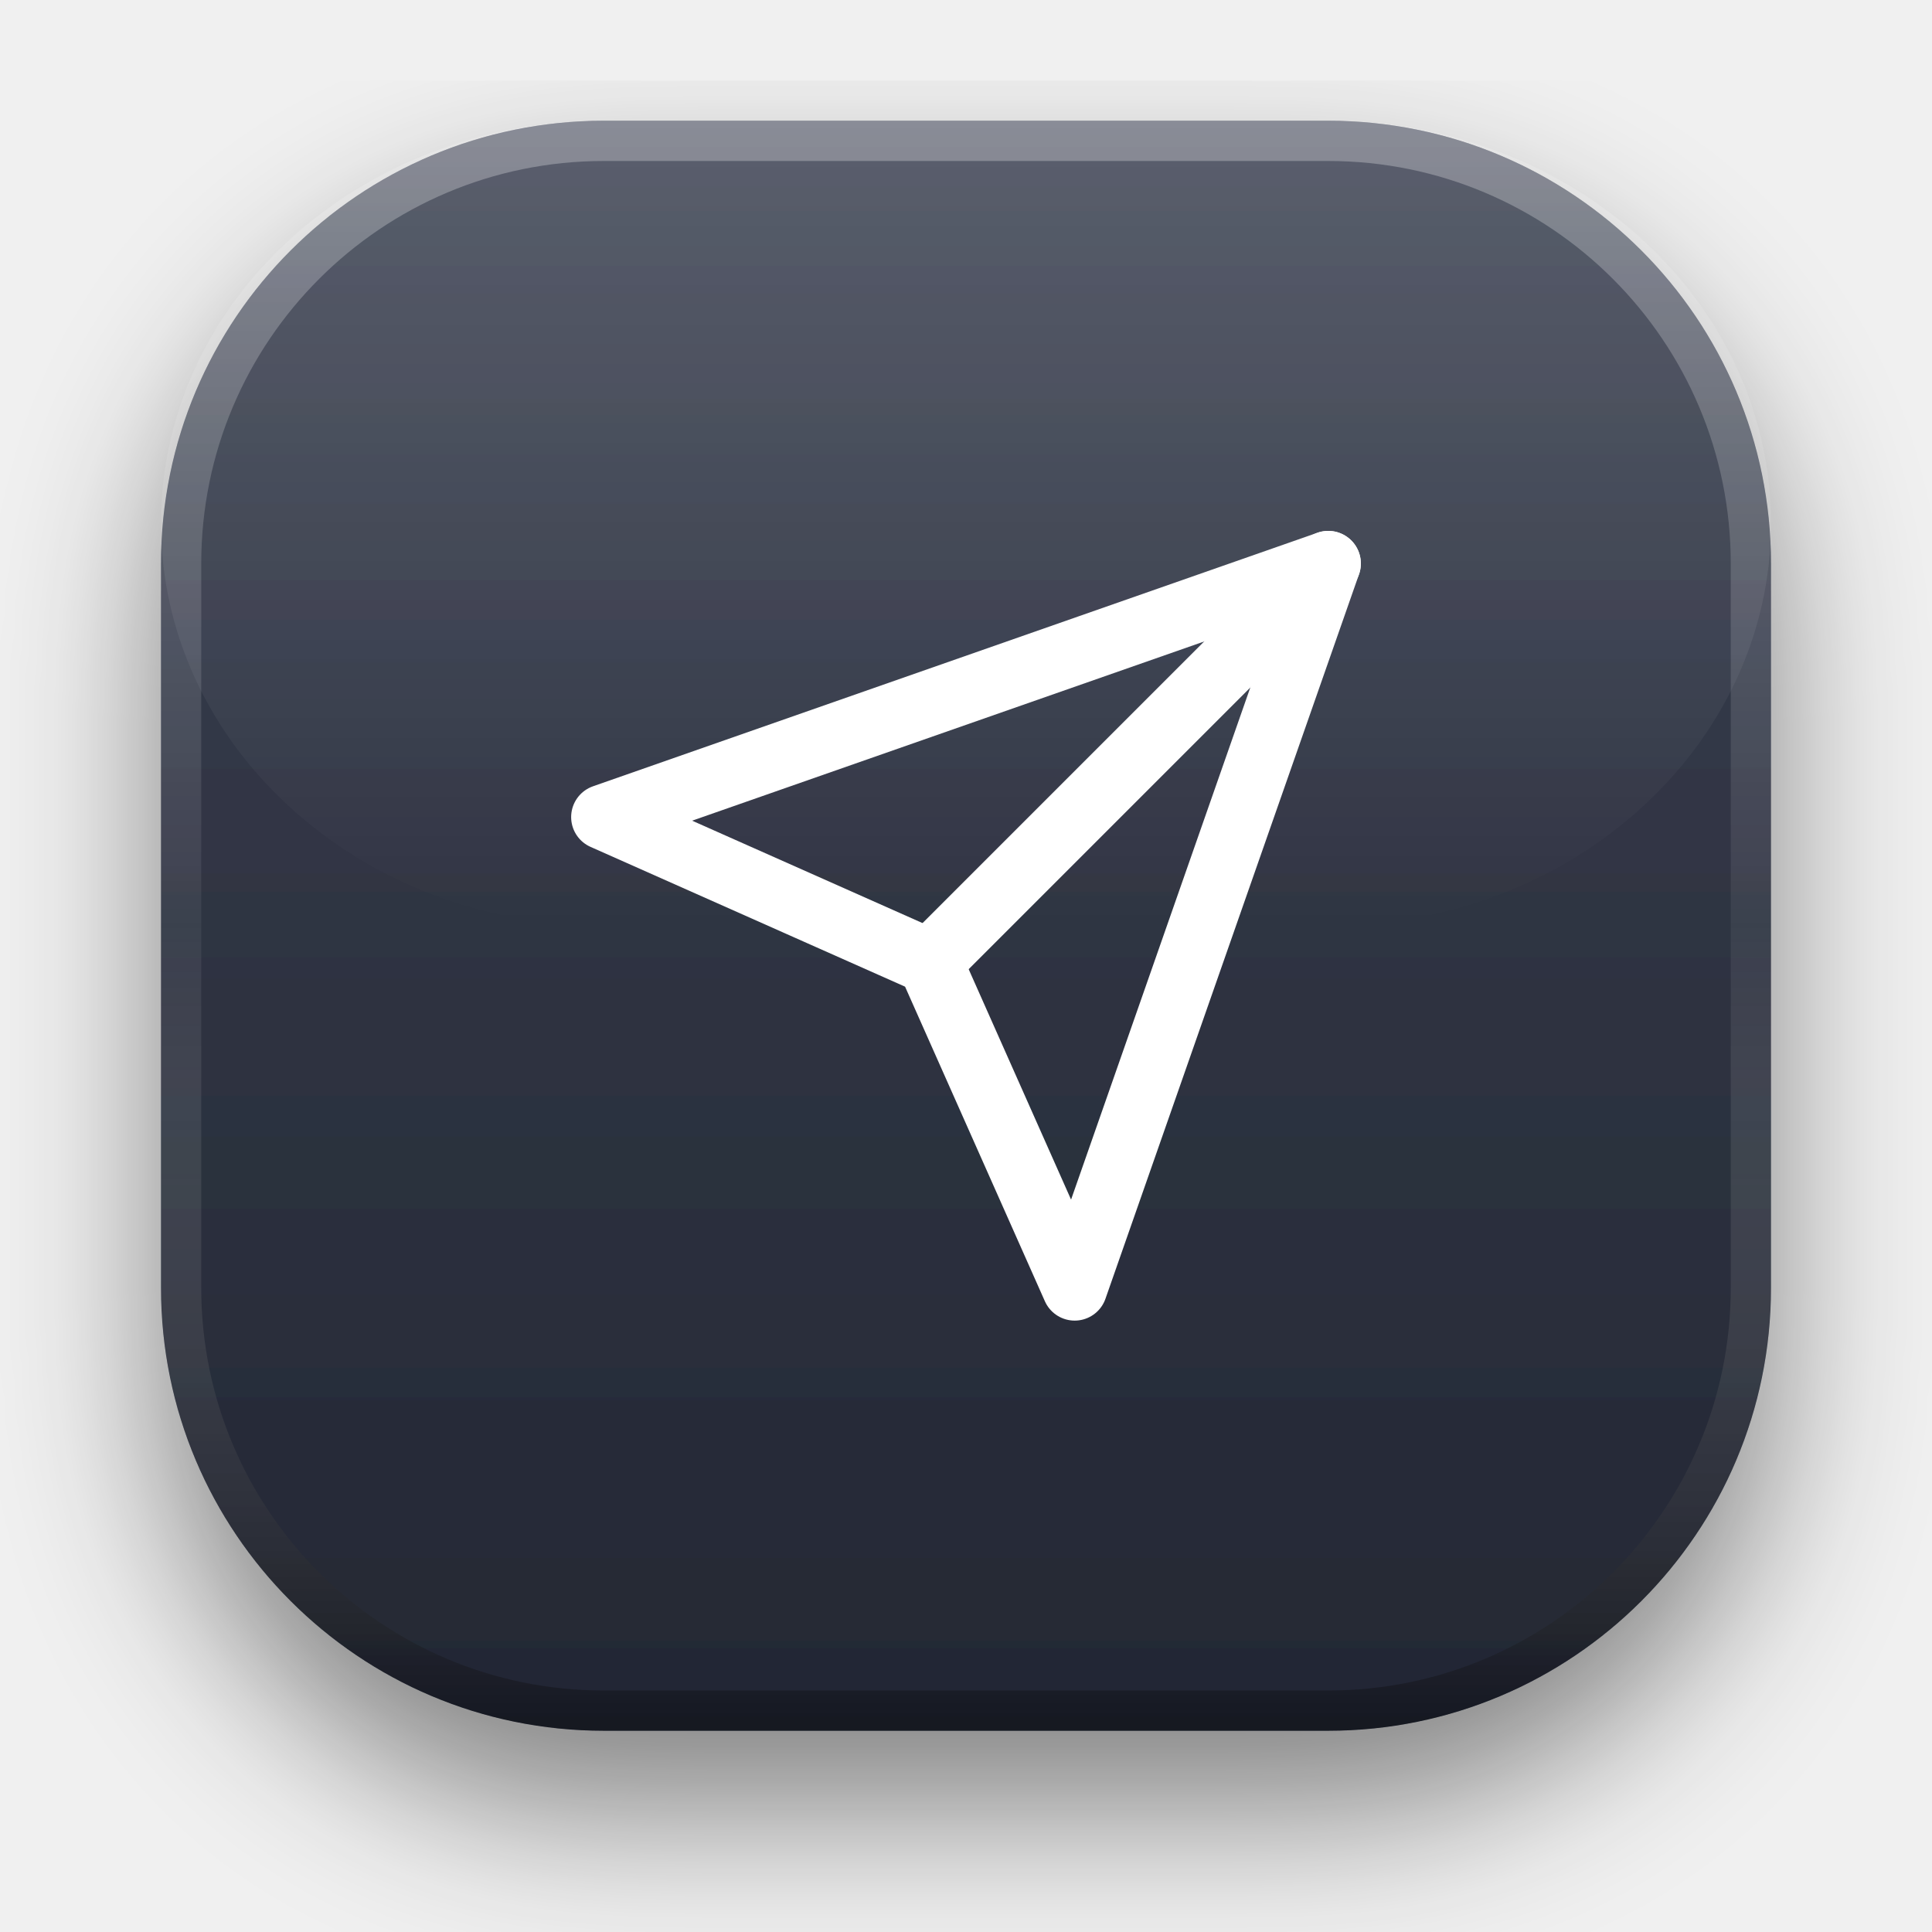
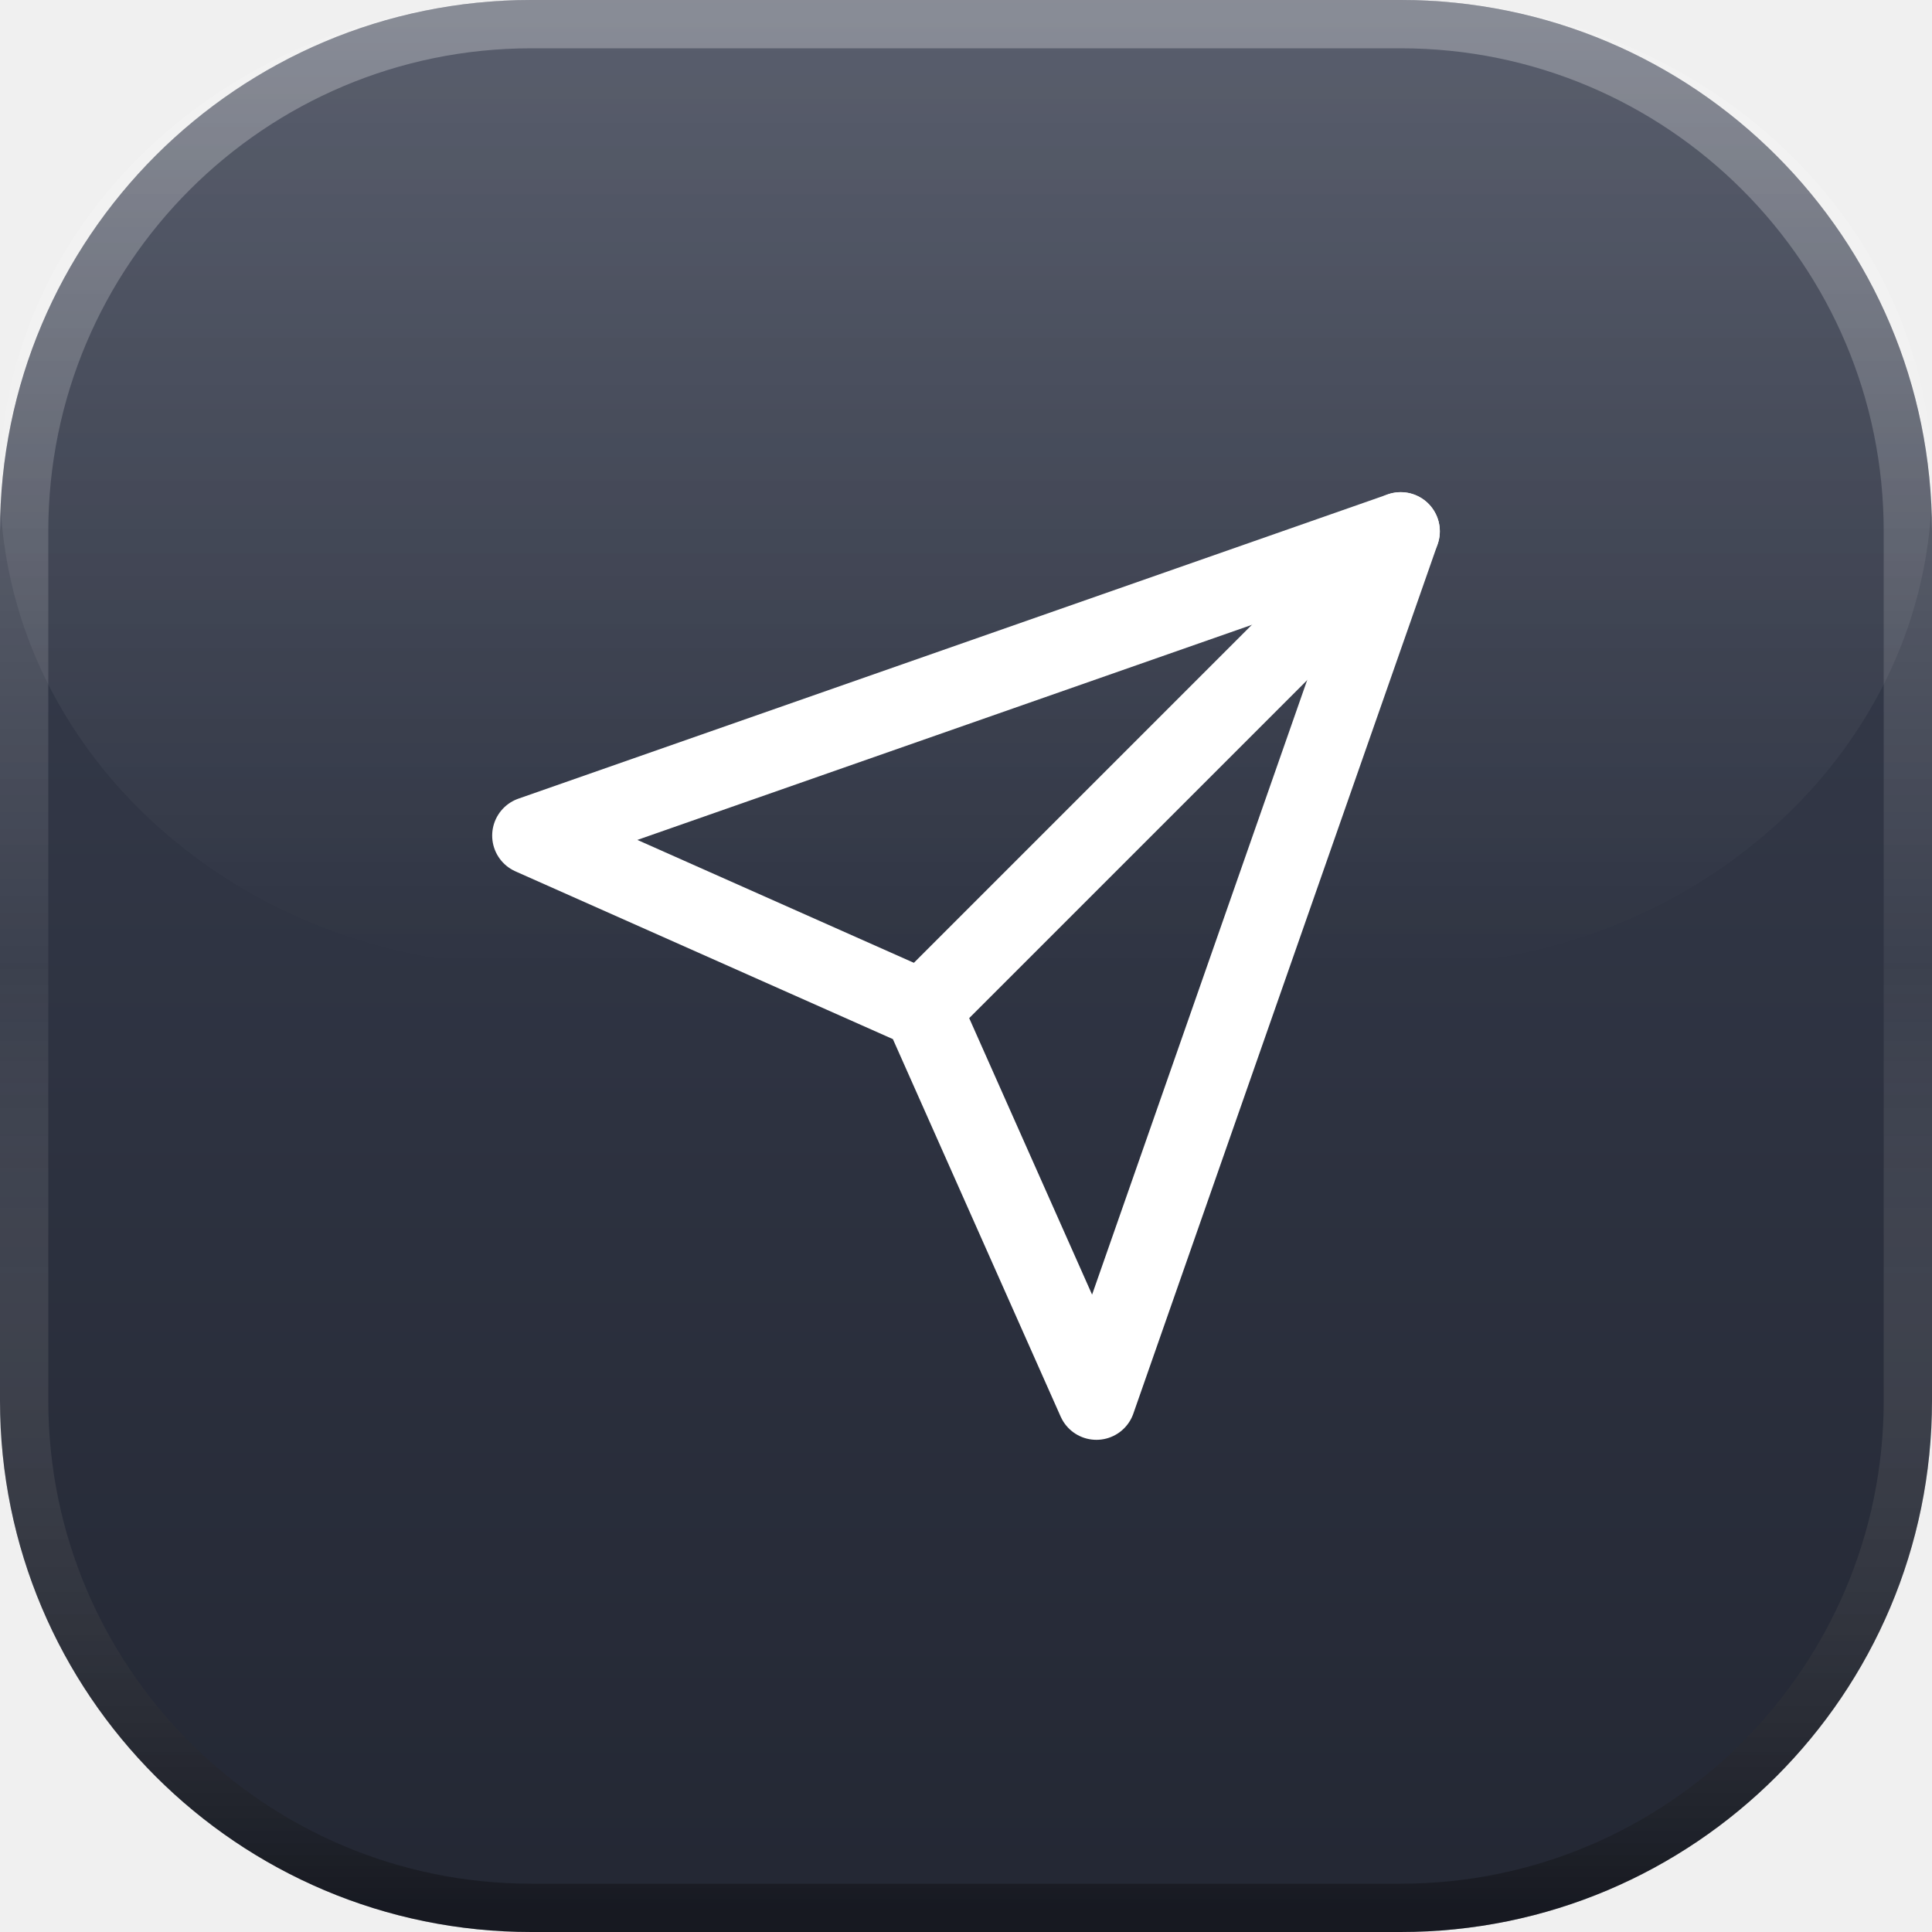
- <svg xmlns="http://www.w3.org/2000/svg" width="48" height="48" viewBox="0 0 48 48" role="img" aria-label="send">
+ <svg xmlns="http://www.w3.org/2000/svg" width="40" height="40" viewBox="4 3 40 40" role="img" aria-label="send">
  <defs>
    <linearGradient id="bg" x1="0" y1="0" x2="0" y2="1">
      <stop offset="0" stop-color="#3B4152" />
      <stop offset="1" stop-color="#232733" />
    </linearGradient>
    <linearGradient id="bd" x1="0" y1="0" x2="0" y2="1">
      <stop offset="0" stop-color="#FFFFFF" stop-opacity="0.28" />
      <stop offset="0.5" stop-color="#FFFFFF" stop-opacity="0.06" />
      <stop offset="1" stop-color="#000000" stop-opacity="0.35" />
    </linearGradient>
    <linearGradient id="hl" x1="0" y1="0" x2="0" y2="1">
      <stop offset="0" stop-color="#FFFFFF" stop-opacity="0.16" />
      <stop offset="1" stop-color="#FFFFFF" stop-opacity="0" />
    </linearGradient>
-     <filter id="sh" x="-30%" y="-30%" width="160%" height="170%">
-       <feDropShadow dx="0" dy="2" stdDeviation="2" flood-color="#000" flood-opacity="0.45" />
-     </filter>
  </defs>
-   <rect x="4" y="3" width="40" height="40" rx="11" fill="url(#bg)" filter="url(#sh)" />
+   <rect x="4" y="3" width="40" height="40" rx="11" fill="url(#bg)" />
  <rect x="4" y="3" width="40" height="20" rx="11" fill="url(#hl)" />
  <rect x="4.5" y="3.5" width="39" height="39" rx="10.5" fill="none" stroke="url(#bd)" />
  <g transform="translate(13.2,12.2) scale(0.9)" fill="none" stroke="#fff" stroke-width="1.8" stroke-linecap="round" stroke-linejoin="round">
    <path d="m22 2-7 20-4-9-9-4z" />
    <path d="M22 2 11 13" />
  </g>
</svg>
